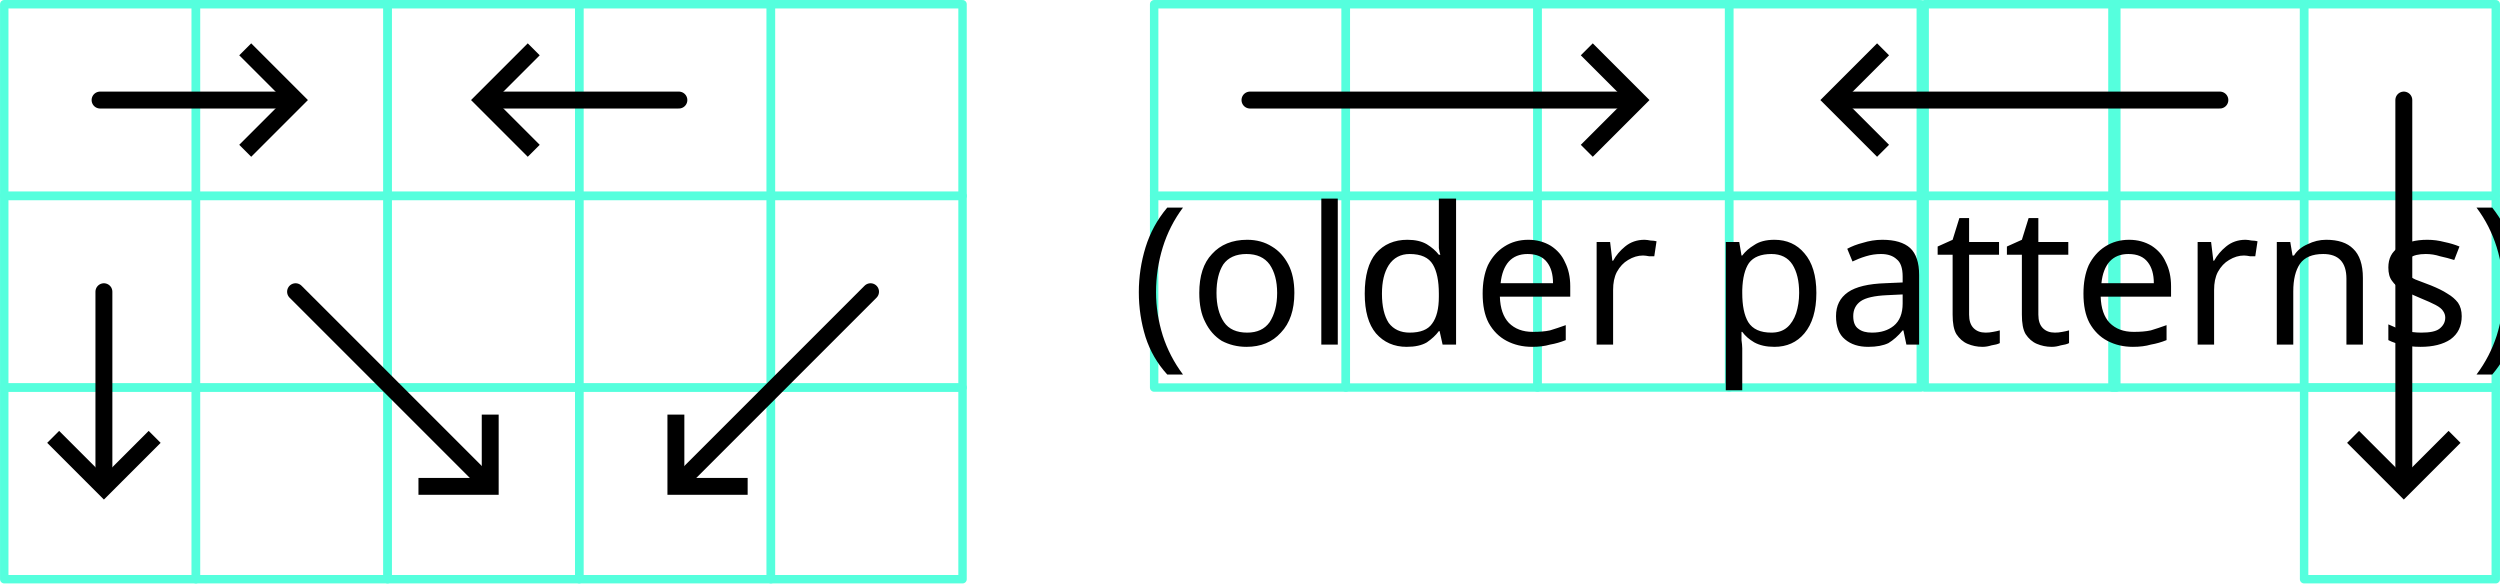
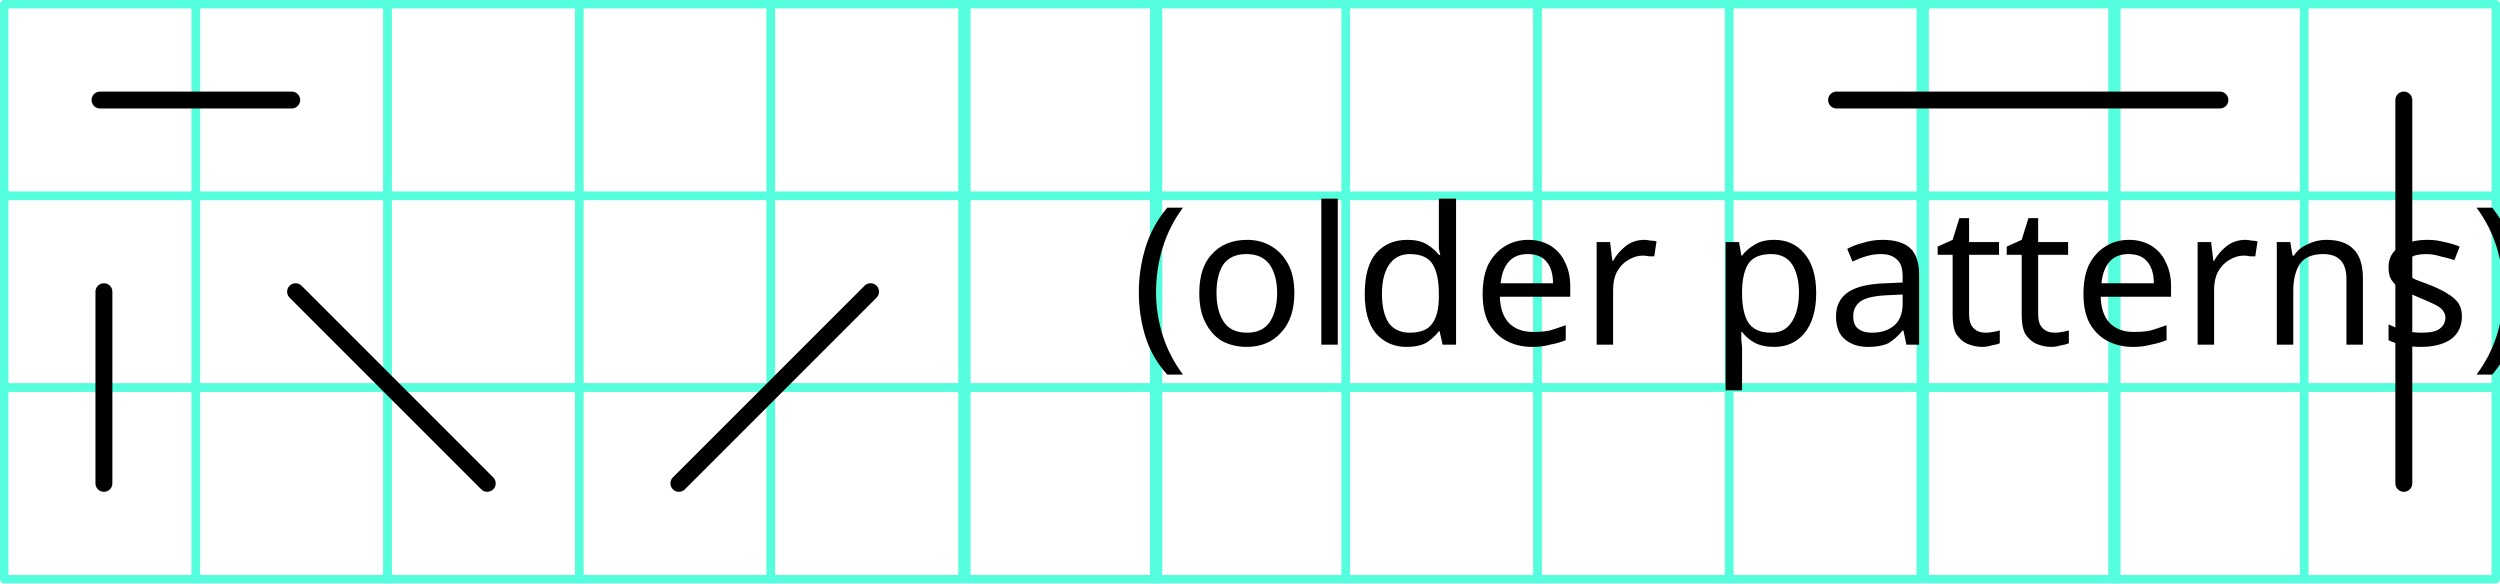
<svg xmlns="http://www.w3.org/2000/svg" width="52.176mm" height="12.176mm" viewBox="0 0 52.176 12.176" version="1.1" id="svg1">
  <defs id="defs1">
-     <marker style="overflow:visible" id="ArrowWide" refX="0" refY="0" orient="auto-start-reverse" markerWidth="1" markerHeight="1" viewBox="0 0 1 1" preserveAspectRatio="xMidYMid">
-       <path style="fill:none;stroke:context-stroke;stroke-width:1;stroke-linecap:butt" d="M 3,-3 0,0 3,3" transform="rotate(180,0.125,0)" id="path17" />
-     </marker>
-     <marker style="overflow:visible" id="ArrowWide-9" refX="0" refY="0" orient="auto-start-reverse" markerWidth="1" markerHeight="1" viewBox="0 0 1 1" preserveAspectRatio="xMidYMid">
-       <path style="fill:none;stroke:context-stroke;stroke-width:1;stroke-linecap:butt" d="M 3,-3 0,0 3,3" transform="rotate(180,0.125,0)" id="path17-92" />
-     </marker>
-     <marker style="overflow:visible" id="ArrowWide-0" refX="0" refY="0" orient="auto-start-reverse" markerWidth="1" markerHeight="1" viewBox="0 0 1 1" preserveAspectRatio="xMidYMid">
-       <path style="fill:none;stroke:context-stroke;stroke-width:1;stroke-linecap:butt" d="M 3,-3 0,0 3,3" transform="rotate(180,0.125,0)" id="path17-9" />
-     </marker>
-     <marker style="overflow:visible" id="ArrowWide-6" refX="0" refY="0" orient="auto-start-reverse" markerWidth="1" markerHeight="1" viewBox="0 0 1 1" preserveAspectRatio="xMidYMid">
-       <path style="fill:none;stroke:context-stroke;stroke-width:1;stroke-linecap:butt" d="M 3,-3 0,0 3,3" transform="rotate(180,0.125,0)" id="path17-8" />
-     </marker>
-     <marker style="overflow:visible" id="ArrowWide-6-7" refX="0" refY="0" orient="auto-start-reverse" markerWidth="1" markerHeight="1" viewBox="0 0 1 1" preserveAspectRatio="xMidYMid">
-       <path style="fill:none;stroke:context-stroke;stroke-width:1;stroke-linecap:butt" d="M 3,-3 0,0 3,3" transform="rotate(180,0.125,0)" id="path17-8-4" />
-     </marker>
-     <marker style="overflow:visible" id="ArrowWide-6-4" refX="0" refY="0" orient="auto-start-reverse" markerWidth="1" markerHeight="1" viewBox="0 0 1 1" preserveAspectRatio="xMidYMid">
-       <path style="fill:none;stroke:context-stroke;stroke-width:1;stroke-linecap:butt" d="M 3,-3 0,0 3,3" transform="rotate(180,0.125,0)" id="path17-8-8" />
-     </marker>
-     <marker style="overflow:visible" id="ArrowWide-8" refX="0" refY="0" orient="auto-start-reverse" markerWidth="1" markerHeight="1" viewBox="0 0 1 1" preserveAspectRatio="xMidYMid">
-       <path style="fill:none;stroke:context-stroke;stroke-width:1;stroke-linecap:butt" d="M 3,-3 0,0 3,3" transform="rotate(180,0.125,0)" id="path17-0" />
-     </marker>
-   </defs>
-   <g id="layer1" transform="translate(-75.93541,-113.2417)">
-     <path style="font-variation-settings:normal;vector-effect:none;fill:none;fill-opacity:1;stroke:#55ffdd;stroke-width:0.176;stroke-linecap:round;stroke-linejoin:round;stroke-miterlimit:4;stroke-dasharray:none;stroke-dashoffset:539.898;stroke-opacity:1;-inkscape-stroke:none;stop-color:#000000" d="m 76.024,113.33 v 4 h 4 v -4 z" id="path12" />
-     <path style="font-variation-settings:normal;vector-effect:none;fill:none;fill-opacity:1;stroke:#55ffdd;stroke-width:0.176;stroke-linecap:round;stroke-linejoin:round;stroke-miterlimit:4;stroke-dasharray:none;stroke-dashoffset:539.898;stroke-opacity:1;-inkscape-stroke:none;stop-color:#000000" d="m 80.024,113.33 v 4 h 4 v -4 z" id="path12-9" />
-     <path style="font-variation-settings:normal;vector-effect:none;fill:none;fill-opacity:1;stroke:#55ffdd;stroke-width:0.176;stroke-linecap:round;stroke-linejoin:round;stroke-miterlimit:4;stroke-dasharray:none;stroke-dashoffset:539.898;stroke-opacity:1;-inkscape-stroke:none;stop-color:#000000" d="m 84.024,113.33 v 4 h 4 v -4 z" id="path12-5" />
-     <path style="font-variation-settings:normal;vector-effect:none;fill:none;fill-opacity:1;stroke:#55ffdd;stroke-width:0.176;stroke-linecap:round;stroke-linejoin:round;stroke-miterlimit:4;stroke-dasharray:none;stroke-dashoffset:539.898;stroke-opacity:1;-inkscape-stroke:none;stop-color:#000000" d="m 88.024,113.33 v 4 h 4 v -4 z" id="path12-4" />
-     <path style="font-variation-settings:normal;vector-effect:none;fill:none;fill-opacity:1;stroke:#55ffdd;stroke-width:0.176;stroke-linecap:round;stroke-linejoin:round;stroke-miterlimit:4;stroke-dasharray:none;stroke-dashoffset:539.898;stroke-opacity:1;-inkscape-stroke:none;stop-color:#000000" d="m 120.023,113.33 v 4 h 4 v -4 z" id="path12-3" />
-     <path style="font-variation-settings:normal;vector-effect:none;fill:none;fill-opacity:1;stroke:#55ffdd;stroke-width:0.176;stroke-linecap:round;stroke-linejoin:round;stroke-miterlimit:4;stroke-dasharray:none;stroke-dashoffset:539.898;stroke-opacity:1;-inkscape-stroke:none;stop-color:#000000" d="m 76.024,117.33 v 4 h 4 v -4 z" id="path12-1" />
-     <path style="font-variation-settings:normal;vector-effect:none;fill:none;fill-opacity:1;stroke:#55ffdd;stroke-width:0.176;stroke-linecap:round;stroke-linejoin:round;stroke-miterlimit:4;stroke-dasharray:none;stroke-dashoffset:539.898;stroke-opacity:1;-inkscape-stroke:none;stop-color:#000000" d="m 80.024,117.33 v 4 h 4 v -4 z" id="path12-9-2" />
-     <path style="font-variation-settings:normal;vector-effect:none;fill:none;fill-opacity:1;stroke:#55ffdd;stroke-width:0.176;stroke-linecap:round;stroke-linejoin:round;stroke-miterlimit:4;stroke-dasharray:none;stroke-dashoffset:539.898;stroke-opacity:1;-inkscape-stroke:none;stop-color:#000000" d="m 84.024,117.33 v 4 h 4 v -4 z" id="path12-5-3" />
-     <path style="font-variation-settings:normal;vector-effect:none;fill:none;fill-opacity:1;stroke:#55ffdd;stroke-width:0.176;stroke-linecap:round;stroke-linejoin:round;stroke-miterlimit:4;stroke-dasharray:none;stroke-dashoffset:539.898;stroke-opacity:1;-inkscape-stroke:none;stop-color:#000000" d="m 88.024,117.33 v 4 h 4 v -4 z" id="path12-4-3" />
-     <path style="font-variation-settings:normal;vector-effect:none;fill:none;fill-opacity:1;stroke:#55ffdd;stroke-width:0.176;stroke-linecap:round;stroke-linejoin:round;stroke-miterlimit:4;stroke-dasharray:none;stroke-dashoffset:539.898;stroke-opacity:1;-inkscape-stroke:none;stop-color:#000000" d="m 76.024,121.33 v 4 h 4 v -4 z" id="path12-1-6" />
-     <path style="font-variation-settings:normal;vector-effect:none;fill:none;fill-opacity:1;stroke:#55ffdd;stroke-width:0.176;stroke-linecap:round;stroke-linejoin:round;stroke-miterlimit:4;stroke-dasharray:none;stroke-dashoffset:539.898;stroke-opacity:1;-inkscape-stroke:none;stop-color:#000000" d="m 80.024,121.33 v 4 h 4 v -4 z" id="path12-9-2-0" />
-     <path style="font-variation-settings:normal;vector-effect:none;fill:none;fill-opacity:1;stroke:#55ffdd;stroke-width:0.176;stroke-linecap:round;stroke-linejoin:round;stroke-miterlimit:4;stroke-dasharray:none;stroke-dashoffset:539.898;stroke-opacity:1;-inkscape-stroke:none;stop-color:#000000" d="m 84.024,121.33 v 4 h 4 v -4 z" id="path12-5-3-2" />
-     <path style="font-variation-settings:normal;vector-effect:none;fill:none;fill-opacity:1;stroke:#55ffdd;stroke-width:0.176;stroke-linecap:round;stroke-linejoin:round;stroke-miterlimit:4;stroke-dasharray:none;stroke-dashoffset:539.898;stroke-opacity:1;-inkscape-stroke:none;stop-color:#000000" d="m 88.024,121.33 v 4 h 4 v -4 z" id="path12-4-3-4" />
-     <path style="font-variation-settings:normal;vector-effect:none;fill:none;fill-opacity:1;stroke:#55ffdd;stroke-width:0.176;stroke-linecap:round;stroke-linejoin:round;stroke-miterlimit:4;stroke-dasharray:none;stroke-dashoffset:539.898;stroke-opacity:1;-inkscape-stroke:none;stop-color:#000000" d="m 92.024,113.33 v 4 h 4 v -4 z" id="path12-4-8" />
-     <path style="font-variation-settings:normal;vector-effect:none;fill:none;fill-opacity:1;stroke:#55ffdd;stroke-width:0.176;stroke-linecap:round;stroke-linejoin:round;stroke-miterlimit:4;stroke-dasharray:none;stroke-dashoffset:539.898;stroke-opacity:1;-inkscape-stroke:none;stop-color:#000000" d="m 92.024,117.33 v 4 h 4 v -4 z" id="path12-4-3-6" />
-     <path style="font-variation-settings:normal;vector-effect:none;fill:none;fill-opacity:1;stroke:#55ffdd;stroke-width:0.176;stroke-linecap:round;stroke-linejoin:round;stroke-miterlimit:4;stroke-dasharray:none;stroke-dashoffset:539.898;stroke-opacity:1;-inkscape-stroke:none;stop-color:#000000" d="m 92.024,121.33 v 4 h 4 v -4 z" id="path12-4-3-4-5" />
-     <path style="font-variation-settings:normal;vector-effect:none;fill:none;fill-opacity:1;stroke:#55ffdd;stroke-width:0.176;stroke-linecap:round;stroke-linejoin:round;stroke-miterlimit:4;stroke-dasharray:none;stroke-dashoffset:539.898;stroke-opacity:1;-inkscape-stroke:none;stop-color:#000000" d="m 120.023,117.33 v 4 h 4 v -4 z" id="path12-3-4" />
-     <path style="font-variation-settings:normal;vector-effect:none;fill:none;fill-opacity:1;stroke:#55ffdd;stroke-width:0.176;stroke-linecap:round;stroke-linejoin:round;stroke-miterlimit:4;stroke-dasharray:none;stroke-dashoffset:539.898;stroke-opacity:1;-inkscape-stroke:none;stop-color:#000000" d="m 100.023,113.33 v 4 h 4 v -4 z" id="path12-11" />
-     <path style="font-variation-settings:normal;vector-effect:none;fill:none;fill-opacity:1;stroke:#55ffdd;stroke-width:0.176;stroke-linecap:round;stroke-linejoin:round;stroke-miterlimit:4;stroke-dasharray:none;stroke-dashoffset:539.898;stroke-opacity:1;-inkscape-stroke:none;stop-color:#000000" d="m 104.023,113.33 v 4 h 4 v -4 z" id="path12-9-3" />
-     <path style="font-variation-settings:normal;vector-effect:none;fill:none;fill-opacity:1;stroke:#55ffdd;stroke-width:0.176;stroke-linecap:round;stroke-linejoin:round;stroke-miterlimit:4;stroke-dasharray:none;stroke-dashoffset:539.898;stroke-opacity:1;-inkscape-stroke:none;stop-color:#000000" d="m 108.023,113.33 v 4 h 4 v -4 z" id="path12-5-8" />
-     <path style="font-variation-settings:normal;vector-effect:none;fill:none;fill-opacity:1;stroke:#55ffdd;stroke-width:0.176;stroke-linecap:round;stroke-linejoin:round;stroke-miterlimit:4;stroke-dasharray:none;stroke-dashoffset:539.898;stroke-opacity:1;-inkscape-stroke:none;stop-color:#000000" d="m 112.023,113.33 v 4 h 4 v -4 z" id="path12-4-7" />
-     <path style="font-variation-settings:normal;vector-effect:none;fill:none;fill-opacity:1;stroke:#55ffdd;stroke-width:0.176;stroke-linecap:round;stroke-linejoin:round;stroke-miterlimit:4;stroke-dasharray:none;stroke-dashoffset:539.898;stroke-opacity:1;-inkscape-stroke:none;stop-color:#000000" d="m 116.104,113.33 v 4 h 4 v -4 z" id="path12-3-42" />
-     <path style="font-variation-settings:normal;vector-effect:none;fill:none;fill-opacity:1;stroke:#55ffdd;stroke-width:0.176;stroke-linecap:round;stroke-linejoin:round;stroke-miterlimit:4;stroke-dasharray:none;stroke-dashoffset:539.898;stroke-opacity:1;-inkscape-stroke:none;stop-color:#000000" d="m 100.023,117.33 v 4 h 4 v -4 z" id="path12-7" />
-     <path style="font-variation-settings:normal;vector-effect:none;fill:none;fill-opacity:1;stroke:#55ffdd;stroke-width:0.176;stroke-linecap:round;stroke-linejoin:round;stroke-miterlimit:4;stroke-dasharray:none;stroke-dashoffset:539.898;stroke-opacity:1;-inkscape-stroke:none;stop-color:#000000" d="m 104.023,117.33 v 4 h 4 v -4 z" id="path12-9-7" />
-     <path style="font-variation-settings:normal;vector-effect:none;fill:none;fill-opacity:1;stroke:#55ffdd;stroke-width:0.176;stroke-linecap:round;stroke-linejoin:round;stroke-miterlimit:4;stroke-dasharray:none;stroke-dashoffset:539.898;stroke-opacity:1;-inkscape-stroke:none;stop-color:#000000" d="m 108.023,117.33 v 4 h 4 v -4 z" id="path12-5-9" />
-     <path style="font-variation-settings:normal;vector-effect:none;fill:none;fill-opacity:1;stroke:#55ffdd;stroke-width:0.176;stroke-linecap:round;stroke-linejoin:round;stroke-miterlimit:4;stroke-dasharray:none;stroke-dashoffset:539.898;stroke-opacity:1;-inkscape-stroke:none;stop-color:#000000" d="m 112.023,117.33 v 4 h 4 v -4 z" id="path12-4-31" />
-     <path style="font-variation-settings:normal;vector-effect:none;fill:none;fill-opacity:1;stroke:#55ffdd;stroke-width:0.176;stroke-linecap:round;stroke-linejoin:round;stroke-miterlimit:4;stroke-dasharray:none;stroke-dashoffset:539.898;stroke-opacity:1;-inkscape-stroke:none;stop-color:#000000" d="m 116.104,117.33 v 4 h 4 v -4 z" id="path12-3-9" />
-     <path style="font-variation-settings:normal;vector-effect:none;fill:none;fill-opacity:1;stroke:#55ffdd;stroke-width:0.176;stroke-linecap:round;stroke-linejoin:round;stroke-miterlimit:4;stroke-dasharray:none;stroke-dashoffset:539.898;stroke-opacity:1;-inkscape-stroke:none;stop-color:#000000" d="m 124.023,113.33 v 4 h 4 v -4 z" id="path12-8" />
-     <path style="font-variation-settings:normal;vector-effect:none;fill:none;fill-opacity:1;stroke:#55ffdd;stroke-width:0.176;stroke-linecap:round;stroke-linejoin:round;stroke-miterlimit:4;stroke-dasharray:none;stroke-dashoffset:539.898;stroke-opacity:1;-inkscape-stroke:none;stop-color:#000000" d="m 124.023,117.33 v 4 h 4 v -4 z" id="path12-9-6" />
-     <path style="font-variation-settings:normal;vector-effect:none;fill:none;fill-opacity:1;stroke:#55ffdd;stroke-width:0.176;stroke-linecap:round;stroke-linejoin:round;stroke-miterlimit:4;stroke-dasharray:none;stroke-dashoffset:539.898;stroke-opacity:1;-inkscape-stroke:none;stop-color:#000000" d="m 124.023,121.33 v 4 h 4 v -4 z" id="path12-5-5" />
-     <path style="display:inline;fill:none;stroke:#000000;stroke-width:0.353;stroke-linecap:round;stroke-linejoin:round;stroke-dasharray:none;stroke-dashoffset:539.898;marker-end:url(#ArrowWide)" d="m 78.024,115.33 h 4" id="path16" />
-     <path style="display:inline;fill:none;stroke:#000000;stroke-width:0.353;stroke-linecap:round;stroke-linejoin:round;stroke-dasharray:none;stroke-dashoffset:539.898;marker-end:url(#ArrowWide-9)" d="m 78.104,119.33 v 4" id="path16-5" />
-     <path style="display:inline;fill:none;stroke:#000000;stroke-width:0.353;stroke-linecap:round;stroke-linejoin:round;stroke-dasharray:none;stroke-dashoffset:539.898;marker-end:url(#ArrowWide-0)" d="M 90.104,115.33 H 86.104" id="path16-9" />
-     <path style="display:inline;fill:none;stroke:#000000;stroke-width:0.353;stroke-linecap:round;stroke-linejoin:round;stroke-dasharray:none;stroke-dashoffset:539.898;marker-end:url(#ArrowWide-6)" d="m 102.023,115.33 h 8" id="path16-3" />
-     <path style="display:inline;fill:none;stroke:#000000;stroke-width:0.353;stroke-linecap:round;stroke-linejoin:round;stroke-dasharray:none;stroke-dashoffset:539.898;marker-end:url(#ArrowWide-6-7)" d="m 126.104,115.33 v 8" id="path16-3-3" />
-     <path style="display:inline;fill:none;stroke:#000000;stroke-width:0.353;stroke-linecap:round;stroke-linejoin:round;stroke-dasharray:none;stroke-dashoffset:539.898;marker-end:url(#ArrowWide-6-4)" d="M 122.265,115.33 H 114.265" id="path16-3-4" />
-     <path style="display:inline;fill:none;stroke:#000000;stroke-width:0.353;stroke-linecap:round;stroke-linejoin:round;stroke-dasharray:none;stroke-dashoffset:539.898;marker-end:url(#ArrowWide)" d="m 82.104,119.33 4,4" id="path18" />
-     <path style="display:inline;fill:none;stroke:#000000;stroke-width:0.353;stroke-linecap:round;stroke-linejoin:round;stroke-dasharray:none;stroke-dashoffset:539.898;marker-end:url(#ArrowWide-8)" d="m 94.104,119.33 -4,4" id="path18-8" />
-     <text xml:space="preserve" style="font-size:4px;line-height:1;font-family:Calibri;-inkscape-font-specification:Calibri;text-decoration-color:#000000;display:inline;fill:#000000;stroke-width:0.265;-inkscape-stroke:none;stop-color:#000000" x="99.545" y="120.433" id="text13">
-       <tspan id="tspan12" style="stroke-width:0.265" x="99.545" y="120.433">(older patterns)</tspan>
+     </defs>
+   <g id="layer1" transform="translate(-75.98616,-113.4943)">
+     <path style="font-variation-settings:normal;vector-effect:none;fill:none;fill-opacity:1;stroke:#55ffdd;stroke-width:0.176;stroke-linecap:round;stroke-linejoin:round;stroke-miterlimit:4;stroke-dasharray:none;stroke-dashoffset:539.898;stroke-opacity:1;-inkscape-stroke:none;stop-color:#000000" d="m 76.074,113.582 v 4 h 4 v -4 z" id="path12" />
+     <path style="font-variation-settings:normal;vector-effect:none;fill:none;fill-opacity:1;stroke:#55ffdd;stroke-width:0.176;stroke-linecap:round;stroke-linejoin:round;stroke-miterlimit:4;stroke-dasharray:none;stroke-dashoffset:539.898;stroke-opacity:1;-inkscape-stroke:none;stop-color:#000000" d="m 80.074,113.582 v 4 h 4 v -4 z" id="path12-9" />
+     <path style="font-variation-settings:normal;vector-effect:none;fill:none;fill-opacity:1;stroke:#55ffdd;stroke-width:0.176;stroke-linecap:round;stroke-linejoin:round;stroke-miterlimit:4;stroke-dasharray:none;stroke-dashoffset:539.898;stroke-opacity:1;-inkscape-stroke:none;stop-color:#000000" d="m 84.074,113.582 v 4 h 4 v -4 z" id="path12-5" />
+     <path style="font-variation-settings:normal;vector-effect:none;fill:none;fill-opacity:1;stroke:#55ffdd;stroke-width:0.176;stroke-linecap:round;stroke-linejoin:round;stroke-miterlimit:4;stroke-dasharray:none;stroke-dashoffset:539.898;stroke-opacity:1;-inkscape-stroke:none;stop-color:#000000" d="m 88.074,113.582 v 4 h 4 v -4 z" id="path12-4" />
+     <path style="font-variation-settings:normal;vector-effect:none;fill:none;fill-opacity:1;stroke:#55ffdd;stroke-width:0.176;stroke-linecap:round;stroke-linejoin:round;stroke-miterlimit:4;stroke-dasharray:none;stroke-dashoffset:539.898;stroke-opacity:1;-inkscape-stroke:none;stop-color:#000000" d="m 120.074,113.582 v 4 h 4 v -4 z" id="path12-3" />
+     <path style="font-variation-settings:normal;vector-effect:none;fill:none;fill-opacity:1;stroke:#55ffdd;stroke-width:0.176;stroke-linecap:round;stroke-linejoin:round;stroke-miterlimit:4;stroke-dasharray:none;stroke-dashoffset:539.898;stroke-opacity:1;-inkscape-stroke:none;stop-color:#000000" d="m 76.074,117.582 v 4 h 4 v -4 z" id="path12-1" />
+     <path style="font-variation-settings:normal;vector-effect:none;fill:none;fill-opacity:1;stroke:#55ffdd;stroke-width:0.176;stroke-linecap:round;stroke-linejoin:round;stroke-miterlimit:4;stroke-dasharray:none;stroke-dashoffset:539.898;stroke-opacity:1;-inkscape-stroke:none;stop-color:#000000" d="m 80.074,117.582 v 4 h 4 v -4 z" id="path12-9-2" />
+     <path style="font-variation-settings:normal;vector-effect:none;fill:none;fill-opacity:1;stroke:#55ffdd;stroke-width:0.176;stroke-linecap:round;stroke-linejoin:round;stroke-miterlimit:4;stroke-dasharray:none;stroke-dashoffset:539.898;stroke-opacity:1;-inkscape-stroke:none;stop-color:#000000" d="m 84.074,117.582 v 4 h 4 v -4 z" id="path12-5-3" />
+     <path style="font-variation-settings:normal;vector-effect:none;fill:none;fill-opacity:1;stroke:#55ffdd;stroke-width:0.176;stroke-linecap:round;stroke-linejoin:round;stroke-miterlimit:4;stroke-dasharray:none;stroke-dashoffset:539.898;stroke-opacity:1;-inkscape-stroke:none;stop-color:#000000" d="m 88.074,117.582 v 4 h 4 v -4 z" id="path12-4-3" />
+     <path style="font-variation-settings:normal;vector-effect:none;fill:none;fill-opacity:1;stroke:#55ffdd;stroke-width:0.176;stroke-linecap:round;stroke-linejoin:round;stroke-miterlimit:4;stroke-dasharray:none;stroke-dashoffset:539.898;stroke-opacity:1;-inkscape-stroke:none;stop-color:#000000" d="m 76.074,121.582 v 4 h 4 v -4 z" id="path12-1-6" />
+     <path style="font-variation-settings:normal;vector-effect:none;fill:none;fill-opacity:1;stroke:#55ffdd;stroke-width:0.176;stroke-linecap:round;stroke-linejoin:round;stroke-miterlimit:4;stroke-dasharray:none;stroke-dashoffset:539.898;stroke-opacity:1;-inkscape-stroke:none;stop-color:#000000" d="m 80.074,121.582 v 4 h 4 v -4 z" id="path12-9-2-0" />
+     <path style="font-variation-settings:normal;vector-effect:none;fill:none;fill-opacity:1;stroke:#55ffdd;stroke-width:0.176;stroke-linecap:round;stroke-linejoin:round;stroke-miterlimit:4;stroke-dasharray:none;stroke-dashoffset:539.898;stroke-opacity:1;-inkscape-stroke:none;stop-color:#000000" d="m 84.074,121.582 v 4 h 4 v -4 z" id="path12-5-3-2" />
+     <path style="font-variation-settings:normal;vector-effect:none;fill:none;fill-opacity:1;stroke:#55ffdd;stroke-width:0.176;stroke-linecap:round;stroke-linejoin:round;stroke-miterlimit:4;stroke-dasharray:none;stroke-dashoffset:539.898;stroke-opacity:1;-inkscape-stroke:none;stop-color:#000000" d="m 88.074,121.582 v 4 h 4 v -4 z" id="path12-4-3-4" />
+     <path style="font-variation-settings:normal;vector-effect:none;fill:none;fill-opacity:1;stroke:#55ffdd;stroke-width:0.176;stroke-linecap:round;stroke-linejoin:round;stroke-miterlimit:4;stroke-dasharray:none;stroke-dashoffset:539.898;stroke-opacity:1;-inkscape-stroke:none;stop-color:#000000" d="m 92.074,113.582 v 4 h 4 v -4 z" id="path12-4-8" />
+     <path style="font-variation-settings:normal;vector-effect:none;fill:none;fill-opacity:1;stroke:#55ffdd;stroke-width:0.176;stroke-linecap:round;stroke-linejoin:round;stroke-miterlimit:4;stroke-dasharray:none;stroke-dashoffset:539.898;stroke-opacity:1;-inkscape-stroke:none;stop-color:#000000" d="m 92.074,117.582 v 4 h 4 v -4 z" id="path12-4-3-6" />
+     <path style="font-variation-settings:normal;vector-effect:none;fill:none;fill-opacity:1;stroke:#55ffdd;stroke-width:0.176;stroke-linecap:round;stroke-linejoin:round;stroke-miterlimit:4;stroke-dasharray:none;stroke-dashoffset:539.898;stroke-opacity:1;-inkscape-stroke:none;stop-color:#000000" d="m 92.074,121.582 v 4 h 4 v -4 z" id="path12-4-3-4-5" />
+     <path style="font-variation-settings:normal;vector-effect:none;fill:none;fill-opacity:1;stroke:#55ffdd;stroke-width:0.176;stroke-linecap:round;stroke-linejoin:round;stroke-miterlimit:4;stroke-dasharray:none;stroke-dashoffset:539.898;stroke-opacity:1;-inkscape-stroke:none;stop-color:#000000" d="m 120.074,117.582 v 4 h 4 v -4 z" id="path12-3-4" />
+     <path style="font-variation-settings:normal;vector-effect:none;fill:none;fill-opacity:1;stroke:#55ffdd;stroke-width:0.176;stroke-linecap:round;stroke-linejoin:round;stroke-miterlimit:4;stroke-dasharray:none;stroke-dashoffset:539.898;stroke-opacity:1;-inkscape-stroke:none;stop-color:#000000" d="m 100.074,113.582 v 4 h 4 v -4 z" id="path12-11" />
+     <path style="font-variation-settings:normal;vector-effect:none;fill:none;fill-opacity:1;stroke:#55ffdd;stroke-width:0.176;stroke-linecap:round;stroke-linejoin:round;stroke-miterlimit:4;stroke-dasharray:none;stroke-dashoffset:539.898;stroke-opacity:1;-inkscape-stroke:none;stop-color:#000000" d="m 104.074,113.582 v 4 h 4 v -4 z" id="path12-9-3" />
+     <path style="font-variation-settings:normal;vector-effect:none;fill:none;fill-opacity:1;stroke:#55ffdd;stroke-width:0.176;stroke-linecap:round;stroke-linejoin:round;stroke-miterlimit:4;stroke-dasharray:none;stroke-dashoffset:539.898;stroke-opacity:1;-inkscape-stroke:none;stop-color:#000000" d="m 108.074,113.582 v 4 h 4 v -4 z" id="path12-5-8" />
+     <path style="font-variation-settings:normal;vector-effect:none;fill:none;fill-opacity:1;stroke:#55ffdd;stroke-width:0.176;stroke-linecap:round;stroke-linejoin:round;stroke-miterlimit:4;stroke-dasharray:none;stroke-dashoffset:539.898;stroke-opacity:1;-inkscape-stroke:none;stop-color:#000000" d="m 112.074,113.582 v 4 h 4 v -4 z" id="path12-4-7" />
+     <path style="font-variation-settings:normal;vector-effect:none;fill:none;fill-opacity:1;stroke:#55ffdd;stroke-width:0.176;stroke-linecap:round;stroke-linejoin:round;stroke-miterlimit:4;stroke-dasharray:none;stroke-dashoffset:539.898;stroke-opacity:1;-inkscape-stroke:none;stop-color:#000000" d="m 116.155,113.582 v 4 h 4 v -4 z" id="path12-3-42" />
+     <path style="font-variation-settings:normal;vector-effect:none;fill:none;fill-opacity:1;stroke:#55ffdd;stroke-width:0.176;stroke-linecap:round;stroke-linejoin:round;stroke-miterlimit:4;stroke-dasharray:none;stroke-dashoffset:539.898;stroke-opacity:1;-inkscape-stroke:none;stop-color:#000000" d="m 100.074,117.582 v 4 h 4 v -4 z" id="path12-7" />
+     <path style="font-variation-settings:normal;vector-effect:none;fill:none;fill-opacity:1;stroke:#55ffdd;stroke-width:0.176;stroke-linecap:round;stroke-linejoin:round;stroke-miterlimit:4;stroke-dasharray:none;stroke-dashoffset:539.898;stroke-opacity:1;-inkscape-stroke:none;stop-color:#000000" d="m 104.074,117.582 v 4 h 4 v -4 z" id="path12-9-7" />
+     <path style="font-variation-settings:normal;vector-effect:none;fill:none;fill-opacity:1;stroke:#55ffdd;stroke-width:0.176;stroke-linecap:round;stroke-linejoin:round;stroke-miterlimit:4;stroke-dasharray:none;stroke-dashoffset:539.898;stroke-opacity:1;-inkscape-stroke:none;stop-color:#000000" d="m 108.074,117.582 v 4 h 4 v -4 z" id="path12-5-9" />
+     <path style="font-variation-settings:normal;vector-effect:none;fill:none;fill-opacity:1;stroke:#55ffdd;stroke-width:0.176;stroke-linecap:round;stroke-linejoin:round;stroke-miterlimit:4;stroke-dasharray:none;stroke-dashoffset:539.898;stroke-opacity:1;-inkscape-stroke:none;stop-color:#000000" d="m 112.074,117.582 v 4 h 4 v -4 z" id="path12-4-31" />
+     <path style="font-variation-settings:normal;vector-effect:none;fill:none;fill-opacity:1;stroke:#55ffdd;stroke-width:0.176;stroke-linecap:round;stroke-linejoin:round;stroke-miterlimit:4;stroke-dasharray:none;stroke-dashoffset:539.898;stroke-opacity:1;-inkscape-stroke:none;stop-color:#000000" d="m 116.155,117.582 v 4 h 4 v -4 z" id="path12-3-9" />
+     <path style="font-variation-settings:normal;vector-effect:none;fill:none;fill-opacity:1;stroke:#55ffdd;stroke-width:0.176;stroke-linecap:round;stroke-linejoin:round;stroke-miterlimit:4;stroke-dasharray:none;stroke-dashoffset:539.898;stroke-opacity:1;-inkscape-stroke:none;stop-color:#000000" d="m 124.074,113.582 v 4 h 4 v -4 z" id="path12-8" />
+     <path style="font-variation-settings:normal;vector-effect:none;fill:none;fill-opacity:1;stroke:#55ffdd;stroke-width:0.176;stroke-linecap:round;stroke-linejoin:round;stroke-miterlimit:4;stroke-dasharray:none;stroke-dashoffset:539.898;stroke-opacity:1;-inkscape-stroke:none;stop-color:#000000" d="m 124.074,117.582 v 4 h 4 v -4 z" id="path12-9-6" />
+     <path style="font-variation-settings:normal;vector-effect:none;fill:none;fill-opacity:1;stroke:#55ffdd;stroke-width:0.176;stroke-linecap:round;stroke-linejoin:round;stroke-miterlimit:4;stroke-dasharray:none;stroke-dashoffset:539.898;stroke-opacity:1;-inkscape-stroke:none;stop-color:#000000" d="m 124.074,121.582 v 4 h 4 v -4 z" id="path12-5-5" />
+     <path style="display:inline;fill:none;stroke:#000000;stroke-width:0.353;stroke-linecap:round;stroke-linejoin:round;stroke-dasharray:none;stroke-dashoffset:539.898" d="m 78.074,115.582 h 4" id="path16" />
+     <path style="display:inline;fill:none;stroke:#000000;stroke-width:0.353;stroke-linecap:round;stroke-linejoin:round;stroke-dasharray:none;stroke-dashoffset:539.898" d="m 78.155,119.582 v 4" id="path16-5" />
+     <path style="display:inline;fill:none;stroke:#000000;stroke-width:0.353;stroke-linecap:round;stroke-linejoin:round;stroke-dasharray:none;stroke-dashoffset:539.898" d="m 126.155,115.582 v 8" id="path16-3-3" />
+     <path style="display:inline;fill:none;stroke:#000000;stroke-width:0.353;stroke-linecap:round;stroke-linejoin:round;stroke-dasharray:none;stroke-dashoffset:539.898" d="m 122.316,115.582 h -8" id="path16-3-4" />
+     <path style="display:inline;fill:none;stroke:#000000;stroke-width:0.353;stroke-linecap:round;stroke-linejoin:round;stroke-dasharray:none;stroke-dashoffset:539.898" d="m 82.155,119.582 4,4" id="path18" />
+     <path style="display:inline;fill:none;stroke:#000000;stroke-width:0.353;stroke-linecap:round;stroke-linejoin:round;stroke-dasharray:none;stroke-dashoffset:539.898" d="m 94.155,119.582 -4,4" id="path18-8" />
+     <path style="font-variation-settings:normal;display:inline;vector-effect:none;fill:none;fill-opacity:1;stroke:#55ffdd;stroke-width:0.176;stroke-linecap:round;stroke-linejoin:round;stroke-miterlimit:4;stroke-dasharray:none;stroke-dashoffset:539.898;stroke-opacity:1;-inkscape-stroke:none;stop-color:#000000" d="m 120.074,121.582 v 4 h 4 v -4 z" id="path12-3-4-7" />
+     <path style="font-variation-settings:normal;display:inline;vector-effect:none;fill:none;fill-opacity:1;stroke:#55ffdd;stroke-width:0.176;stroke-linecap:round;stroke-linejoin:round;stroke-miterlimit:4;stroke-dasharray:none;stroke-dashoffset:539.898;stroke-opacity:1;-inkscape-stroke:none;stop-color:#000000" d="m 100.074,121.582 v 4 h 4 v -4 z" id="path12-7-6" />
+     <path style="font-variation-settings:normal;display:inline;vector-effect:none;fill:none;fill-opacity:1;stroke:#55ffdd;stroke-width:0.176;stroke-linecap:round;stroke-linejoin:round;stroke-miterlimit:4;stroke-dasharray:none;stroke-dashoffset:539.898;stroke-opacity:1;-inkscape-stroke:none;stop-color:#000000" d="m 96.155,113.582 v 4 h 4 v -4 z" id="path12-11-3" />
+     <path style="font-variation-settings:normal;display:inline;vector-effect:none;fill:none;fill-opacity:1;stroke:#55ffdd;stroke-width:0.176;stroke-linecap:round;stroke-linejoin:round;stroke-miterlimit:4;stroke-dasharray:none;stroke-dashoffset:539.898;stroke-opacity:1;-inkscape-stroke:none;stop-color:#000000" d="m 96.155,117.582 v 4 h 4 v -4 z" id="path12-7-1" />
+     <path style="font-variation-settings:normal;display:inline;vector-effect:none;fill:none;fill-opacity:1;stroke:#55ffdd;stroke-width:0.176;stroke-linecap:round;stroke-linejoin:round;stroke-miterlimit:4;stroke-dasharray:none;stroke-dashoffset:539.898;stroke-opacity:1;-inkscape-stroke:none;stop-color:#000000" d="m 96.155,121.582 v 4 h 4 v -4 z" id="path12-7-6-3" />
+     <path style="font-variation-settings:normal;display:inline;vector-effect:none;fill:none;fill-opacity:1;stroke:#55ffdd;stroke-width:0.176;stroke-linecap:round;stroke-linejoin:round;stroke-miterlimit:4;stroke-dasharray:none;stroke-dashoffset:539.898;stroke-opacity:1;-inkscape-stroke:none;stop-color:#000000" d="m 104.074,121.582 v 4 h 4 v -4 z" id="path12-9-7-1" />
+     <path style="font-variation-settings:normal;display:inline;vector-effect:none;fill:none;fill-opacity:1;stroke:#55ffdd;stroke-width:0.176;stroke-linecap:round;stroke-linejoin:round;stroke-miterlimit:4;stroke-dasharray:none;stroke-dashoffset:539.898;stroke-opacity:1;-inkscape-stroke:none;stop-color:#000000" d="m 108.074,121.582 v 4 h 4 v -4 z" id="path12-5-9-8" />
+     <path style="font-variation-settings:normal;display:inline;vector-effect:none;fill:none;fill-opacity:1;stroke:#55ffdd;stroke-width:0.176;stroke-linecap:round;stroke-linejoin:round;stroke-miterlimit:4;stroke-dasharray:none;stroke-dashoffset:539.898;stroke-opacity:1;-inkscape-stroke:none;stop-color:#000000" d="m 112.074,121.582 v 4 h 4 v -4 z" id="path12-4-31-9" />
+     <path style="font-variation-settings:normal;display:inline;vector-effect:none;fill:none;fill-opacity:1;stroke:#55ffdd;stroke-width:0.176;stroke-linecap:round;stroke-linejoin:round;stroke-miterlimit:4;stroke-dasharray:none;stroke-dashoffset:539.898;stroke-opacity:1;-inkscape-stroke:none;stop-color:#000000" d="m 116.155,121.582 v 4 h 4 v -4 z" id="path12-3-9-2" />
+     <text xml:space="preserve" style="font-size:4px;line-height:1;font-family:Calibri;-inkscape-font-specification:Calibri;text-decoration-color:#000000;display:inline;fill:#000000;stroke-width:0.265;-inkscape-stroke:none;stop-color:#000000" x="99.596" y="120.686" id="text13">
+       <tspan id="tspan12" style="stroke-width:0.265" x="99.596" y="120.686">(older patterns)</tspan>
    </text>
  </g>
</svg>
